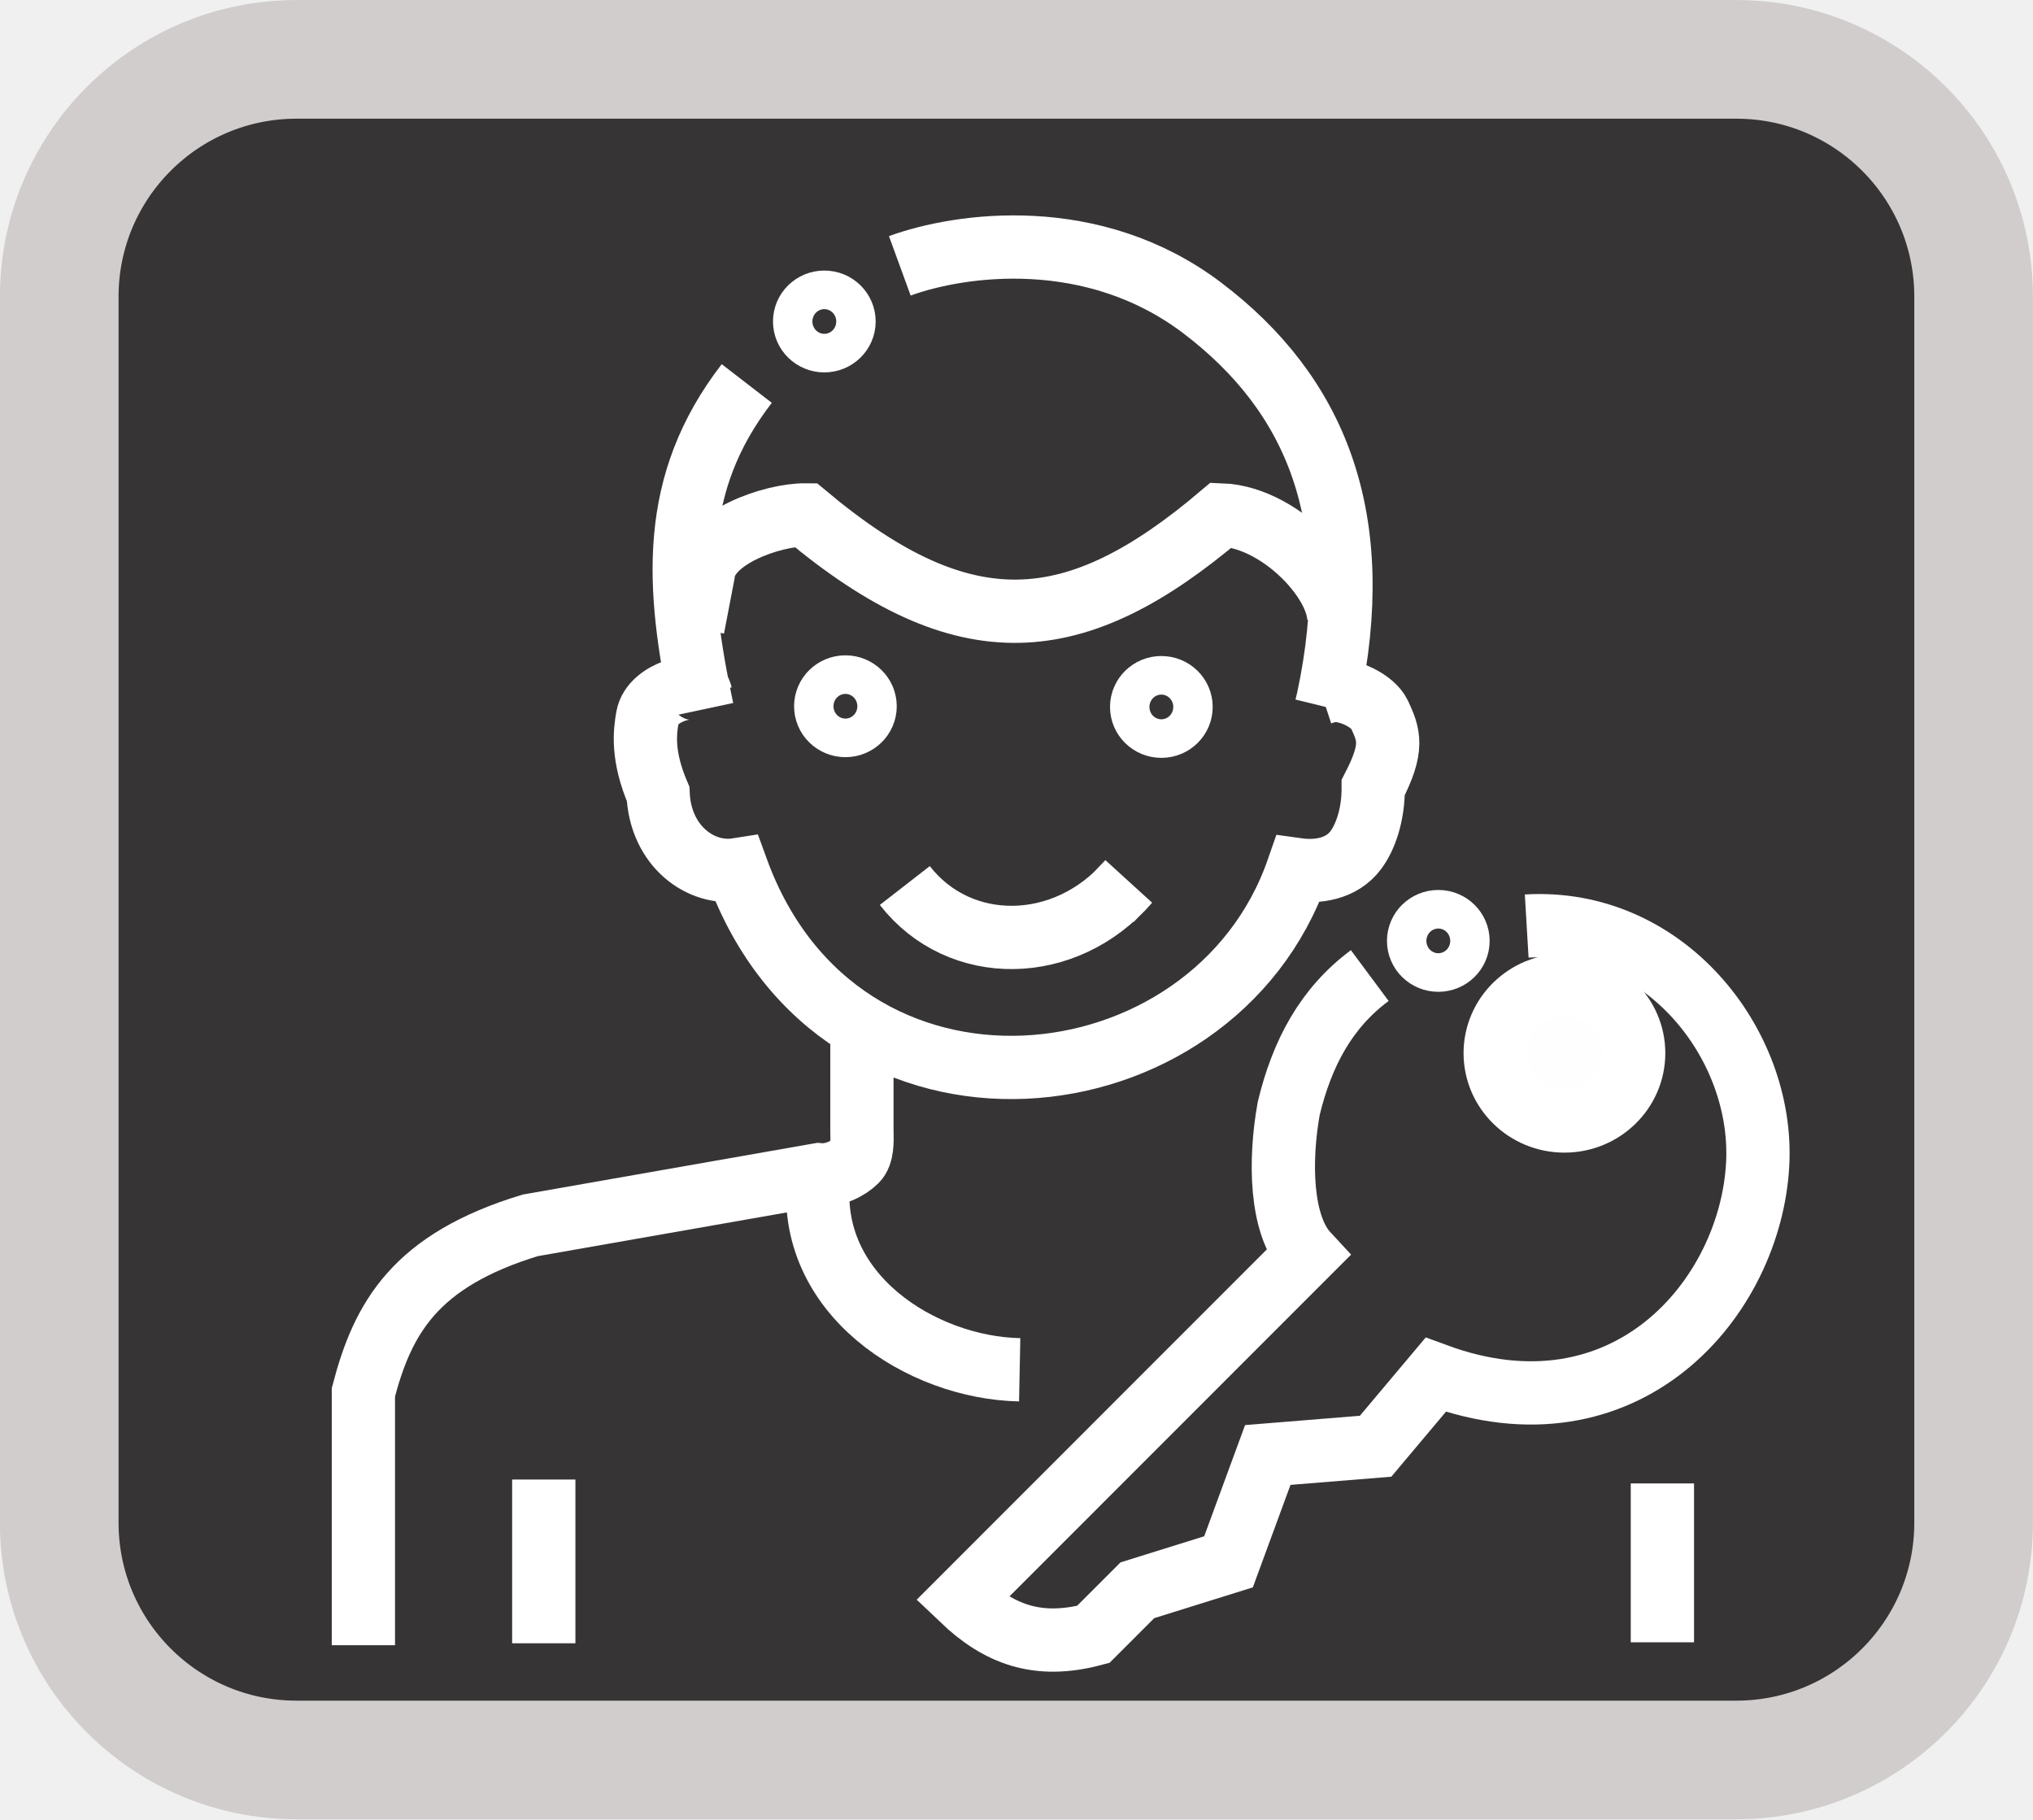
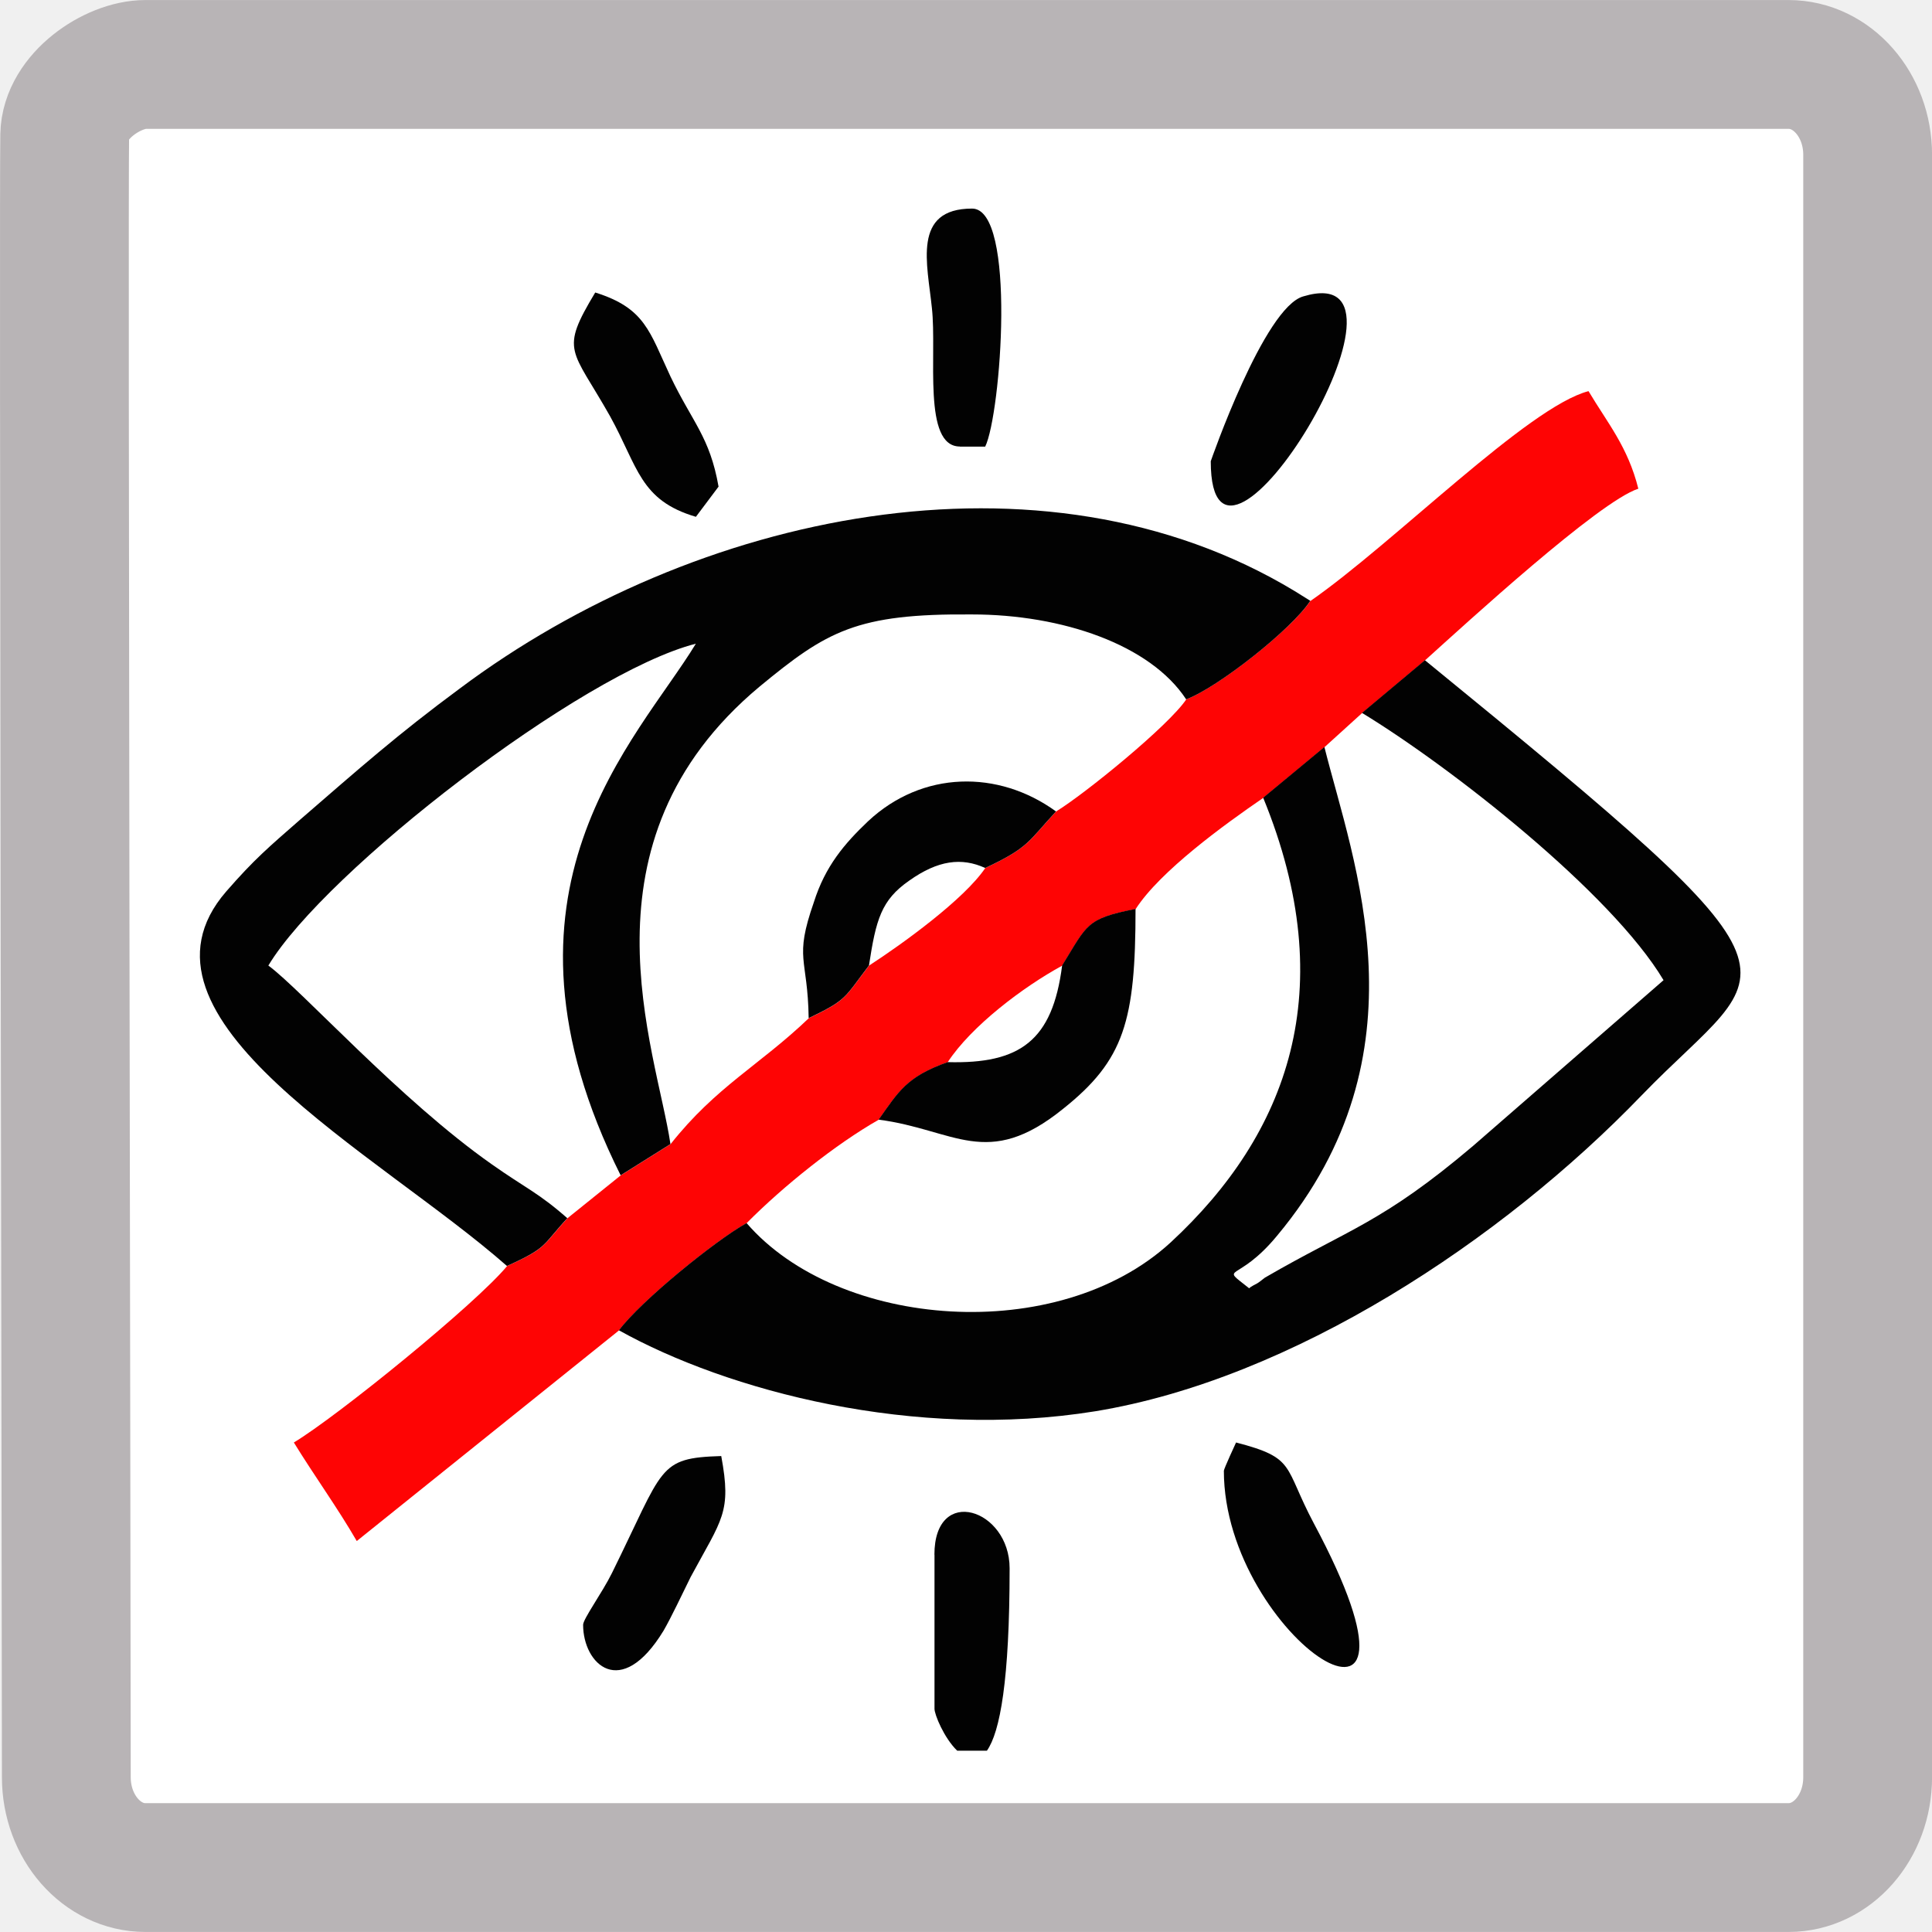
- <svg xmlns="http://www.w3.org/2000/svg" xml:space="preserve" width="257px" height="230px" version="1.1" style="shape-rendering:geometricPrecision; text-rendering:geometricPrecision; image-rendering:optimizeQuality; fill-rule:evenodd; clip-rule:evenodd" viewBox="0 0 146.52 131.11">
+ <svg xmlns="http://www.w3.org/2000/svg" xml:space="preserve" width="63.5mm" height="63.5mm" version="1.1" style="shape-rendering:geometricPrecision; text-rendering:geometricPrecision; image-rendering:optimizeQuality; fill-rule:evenodd; clip-rule:evenodd" viewBox="0 0 215.26 215.26">
  <defs>
    <style type="text/css">
   
-     .str1 {stroke:white;stroke-width:4.56;stroke-miterlimit:22.926}
-     .str0 {stroke:#D1CDCD;stroke-width:8.55;stroke-miterlimit:22.926}
-     .fil1 {fill:none}
-     .fil2 {fill:#FEFEFE}
-     .fil0 {fill:#373435}
+     .str0 {stroke:#B8B4B6;stroke-width:14.35;stroke-miterlimit:22.926}
+     .fil2 {fill:#020202}
+     .fil1 {fill:#FE0404}
+     .fil0 {fill:white}
   
  </style>
  </defs>
  <g id="Camada_x0020_1">
-     <g id="_2529894370272">
-       <rect class="fil0 str0" x="4.27" y="4.27" width="137.97" height="122.56" rx="17.1" ry="17.1" />
-       <g>
-         <line class="fil1 str1" x1="39.19" y1="118.42" x2="39.19" y2="106.62" />
-         <path class="fil1 str1" d="M26.19 118.56l0 -18.23c1.4,-5.35 3.71,-9.5 12.03,-12.03l0 0 20.79 -3.65c1.06,0.1 2.12,-0.43 2.69,-1 0.47,-0.46 0.44,-1.46 0.42,-2.11l0 -7.21" />
-         <path class="fil1 str1" d="M73.49 98.71c-7.08,-0.14 -15.45,-5.46 -14.48,-13.94l-0.57 -0.02" />
-         <path class="fil1 str1" d="M98.72 70.3c-3.15,2.34 -4.88,5.6 -5.84,9.57 -0.68,3.78 -0.6,8.4 1.33,10.48l-0.44 0.44 -24.44 24.45c2.66,2.54 5.46,3.6 9.46,2.54l3.18 -3.18 6.57 -2.05 2.83 -7.7 7.77 -0.63 4.33 -5.15c13.71,5.06 22.72,-5.53 23.21,-15.23 0.43,-8.64 -6.73,-17.7 -16.65,-17.11" />
-         <line class="fil1 str1" x1="119.81" y1="106.9" x2="119.81" y2="118.35" />
-         <ellipse class="fil2 str1" cx="112.75" cy="75.89" rx="4.99" ry="4.89" />
-         <path class="fil1 str1" d="M50.49 49.97c-0.18,-0.93 -3.49,-0.14 -3.82,1.69 -0.2,1.1 -0.41,2.81 0.76,5.55 0.17,3.78 3.09,5.87 5.69,5.46l0 0c7.44,20.42 34.31,17.53 40.41,0l0 0c1.37,0.19 3.15,-0.02 4.19,-1.42 0.69,-0.93 1.26,-2.53 1.25,-4.51 1.49,-2.88 1.14,-3.77 0.45,-5.26 -0.46,-0.98 -2.28,-1.88 -3.58,-1.72l-0.61 0.2" />
-         <path class="fil1 str1" d="M96.36 45.43c0.99,-2.68 -3.79,-8.16 -8.34,-8.33l0 0c-10.49,8.9 -18.48,9.61 -29.96,0l0 0c-2.38,-0.02 -7.16,1.61 -7.38,4.27l-0.74 3.85" />
-         <path class="fil1 str1" d="M50.61 51.13c-1.9,-8.92 -2.37,-16.27 3.21,-23.5l0 0" />
-         <path class="fil1 str1" d="M64.85 19.15c4.33,-1.58 13.89,-2.95 21.79,3.03 8.22,6.23 11.88,15.15 9.07,28.24l-0.13 0.53" />
-         <path class="fil1 str1" d="M65.21 63.81c3.95,5.08 11.59,4.98 16.1,-0.25l-1.25 1.3" />
-         <ellipse class="fil0 str1" cx="59.41" cy="23.16" rx="1.42" ry="1.39" />
-         <ellipse class="fil0 str1" cx="103.66" cy="67.8" rx="1.42" ry="1.39" />
-         <ellipse class="fil0 str1" cx="60.93" cy="50.89" rx="1.42" ry="1.39" />
-         <ellipse class="fil0 str1" cx="83.7" cy="50.94" rx="1.42" ry="1.39" />
+     <g id="_2465121161440">
+       <path class="fil0 str0" d="M16.2 7.18l183.08 0c4.86,-0 8.81,4.51 8.81,10.06l0 180.78c0,5.56 -3.94,10.06 -8.81,10.06l-183.08 0c-4.86,-0 -8.81,-4.51 -8.81,-10.06 0,-21.72 -0.32,-175.09 -0.18,-182.96 0.08,-4.35 5.35,-7.88 8.99,-7.88z" />
+       <g id="_2171371350208">
+         <path class="fil1" d="M146.01 66.93c-2.05,3.15 -10.32,9.67 -13.83,10.98 -1.95,2.93 -11.3,10.54 -14.51,12.5 -3.12,3.37 -3.02,4.02 -7.89,6.3 -2.34,3.48 -9.25,8.48 -12.95,10.87 -2.83,3.7 -2.43,3.8 -6.72,5.87 -5.45,5.22 -10.32,7.61 -15.39,14.02l-5.55 3.48 -5.94 4.78c-2.82,3.04 -2.14,3.26 -6.72,5.32 -3.51,4.24 -18.9,16.74 -23.77,19.67 2.34,3.8 4.87,7.28 7.01,10.98l29.22 -23.47c2.43,-3.26 10.71,-10 14.22,-11.95 4.09,-4.13 9.93,-8.8 14.71,-11.52 2.24,-3.15 3.12,-4.78 7.69,-6.41 2.63,-4.02 8.38,-8.37 12.76,-10.76 2.82,-4.56 2.63,-5.22 8.18,-6.3 2.73,-4.24 9.93,-9.45 14.22,-12.39l6.82 -5.65 4.19 -3.8 7.01 -5.87c4.58,-4.13 19.38,-17.71 23.77,-19.13 -1.17,-4.67 -3.41,-7.28 -5.55,-10.87 -6.72,1.74 -21.72,16.95 -30.97,23.37l0 0z" />
+         <path class="fil2" d="M147.56 83.23l-6.82 5.65c8.77,21.41 2.73,37.49 -10.32,49.56 -12.56,11.52 -37.01,9.67 -47.24,-2.17 -3.51,1.96 -11.79,8.69 -14.22,11.95 12.08,6.74 32.92,12.28 53.08,9.02 21.92,-3.59 45.29,-19.02 60.88,-35.21 14.8,-15.32 21.23,-11.41 -24.16,-48.47l-7.01 5.87c9.84,5.98 27.76,20 33.6,29.78l-21.23 18.47c-10.13,8.59 -13.83,9.24 -23.18,14.67 -0.29,0.22 -0.68,0.54 -0.88,0.65 -0.19,0.11 -0.68,0.33 -0.88,0.54 -3.41,-2.72 -1.36,-0.43 3.12,-5.87 16.95,-20.32 8.47,-41.62 5.26,-54.45l0 -0z" />
+         <path class="fil2" d="M56.49 141.05c4.58,-2.06 3.9,-2.28 6.72,-5.32 -3.21,-2.83 -4.68,-3.37 -8.38,-5.98 -10.23,-7.17 -21.23,-19.45 -24.93,-22.17 6.33,-10.54 34.87,-32.6 47.63,-35.86 -6.53,10.76 -24.25,27.49 -8.38,59.23l5.55 -3.48c-1.56,-10.54 -10.91,-33.58 9.93,-50.97 7.5,-6.19 10.81,-8.15 23.67,-8.04 10.03,0 19.87,3.37 23.86,9.46 3.51,-1.3 11.79,-7.82 13.83,-10.98l-1.75 -1.09c-28.25,-17.06 -66.91,-8.69 -93.02,10.87 -6.92,5.11 -11.2,8.91 -17.73,14.56 -3.6,3.15 -5.16,4.46 -8.28,8.04 -12.27,14.13 16.95,29.12 31.27,41.73l-0 0z" />
+         <path class="fil2" d="M118.34 107.58c-1.07,8.37 -4.68,10.98 -12.76,10.76 -4.58,1.63 -5.45,3.26 -7.69,6.41 8.47,1.09 12.08,5.65 20.55,-1.2 6.82,-5.43 8.08,-9.78 8.08,-22.28 -5.55,1.09 -5.36,1.74 -8.18,6.3z" />
+         <path class="fil2" d="M90.1 113.44c4.29,-2.07 3.9,-2.17 6.72,-5.87 0.78,-5.11 1.36,-7.28 4.48,-9.45 3.21,-2.28 5.84,-2.61 8.47,-1.41 4.87,-2.28 4.77,-2.93 7.89,-6.3 -6.43,-4.67 -14.9,-4.56 -20.94,1.09 -2.63,2.5 -4.77,5 -6.04,9.02 -2.24,6.41 -0.68,6.09 -0.58,12.93l0 0z" />
+         <path class="fil2" d="M104.12 173.22l0 17.17c0,0.65 1.07,3.26 2.53,4.67l3.31 0c1.46,-2.07 2.53,-7.82 2.53,-20.32 0,-6.63 -8.38,-9.35 -8.38,-1.52l0 -0z" />
+         <path class="fil2" d="M136.36 163.87c0,18.69 25.71,35.21 10.03,5.87 -3.41,-6.41 -1.95,-7.28 -8.67,-9.02 0,0 -1.36,2.93 -1.36,3.15l0 -0z" />
+         <path class="fil2" d="M77.53 57.59l2.53 -3.37c-0.97,-5.54 -2.92,-7.17 -5.36,-12.28 -2.34,-5 -2.82,-7.61 -8.38,-9.35 -3.99,6.63 -2.63,6.19 1.66,13.8 3.12,5.65 3.31,9.35 9.55,11.19z" />
+         <path class="fil2" d="M64.97 181.04c0,4.35 4.19,8.48 8.96,0.65 0.88,-1.52 2.05,-4.02 3.02,-5.98 3.51,-6.52 4.58,-7.17 3.41,-13.48 -7.11,0.22 -6.33,1.2 -12.18,13.04 -1.07,2.17 -3.21,5.11 -3.21,5.76z" />
+         <path class="fil2" d="M134.9 51.39c0,18.91 25.52,-22.93 10.32,-18.37 -4.38,1.2 -10.32,18.37 -10.32,18.37z" />
+         <path class="fil2" d="M106.95 49.76l2.82 0c1.75,-3.59 3.51,-26.52 -1.46,-26.52 -6.72,0 -4.97,6.19 -4.48,11.08 0.58,5.22 -1.07,15.43 3.12,15.43l-0 0z" />
      </g>
    </g>
  </g>
</svg>
